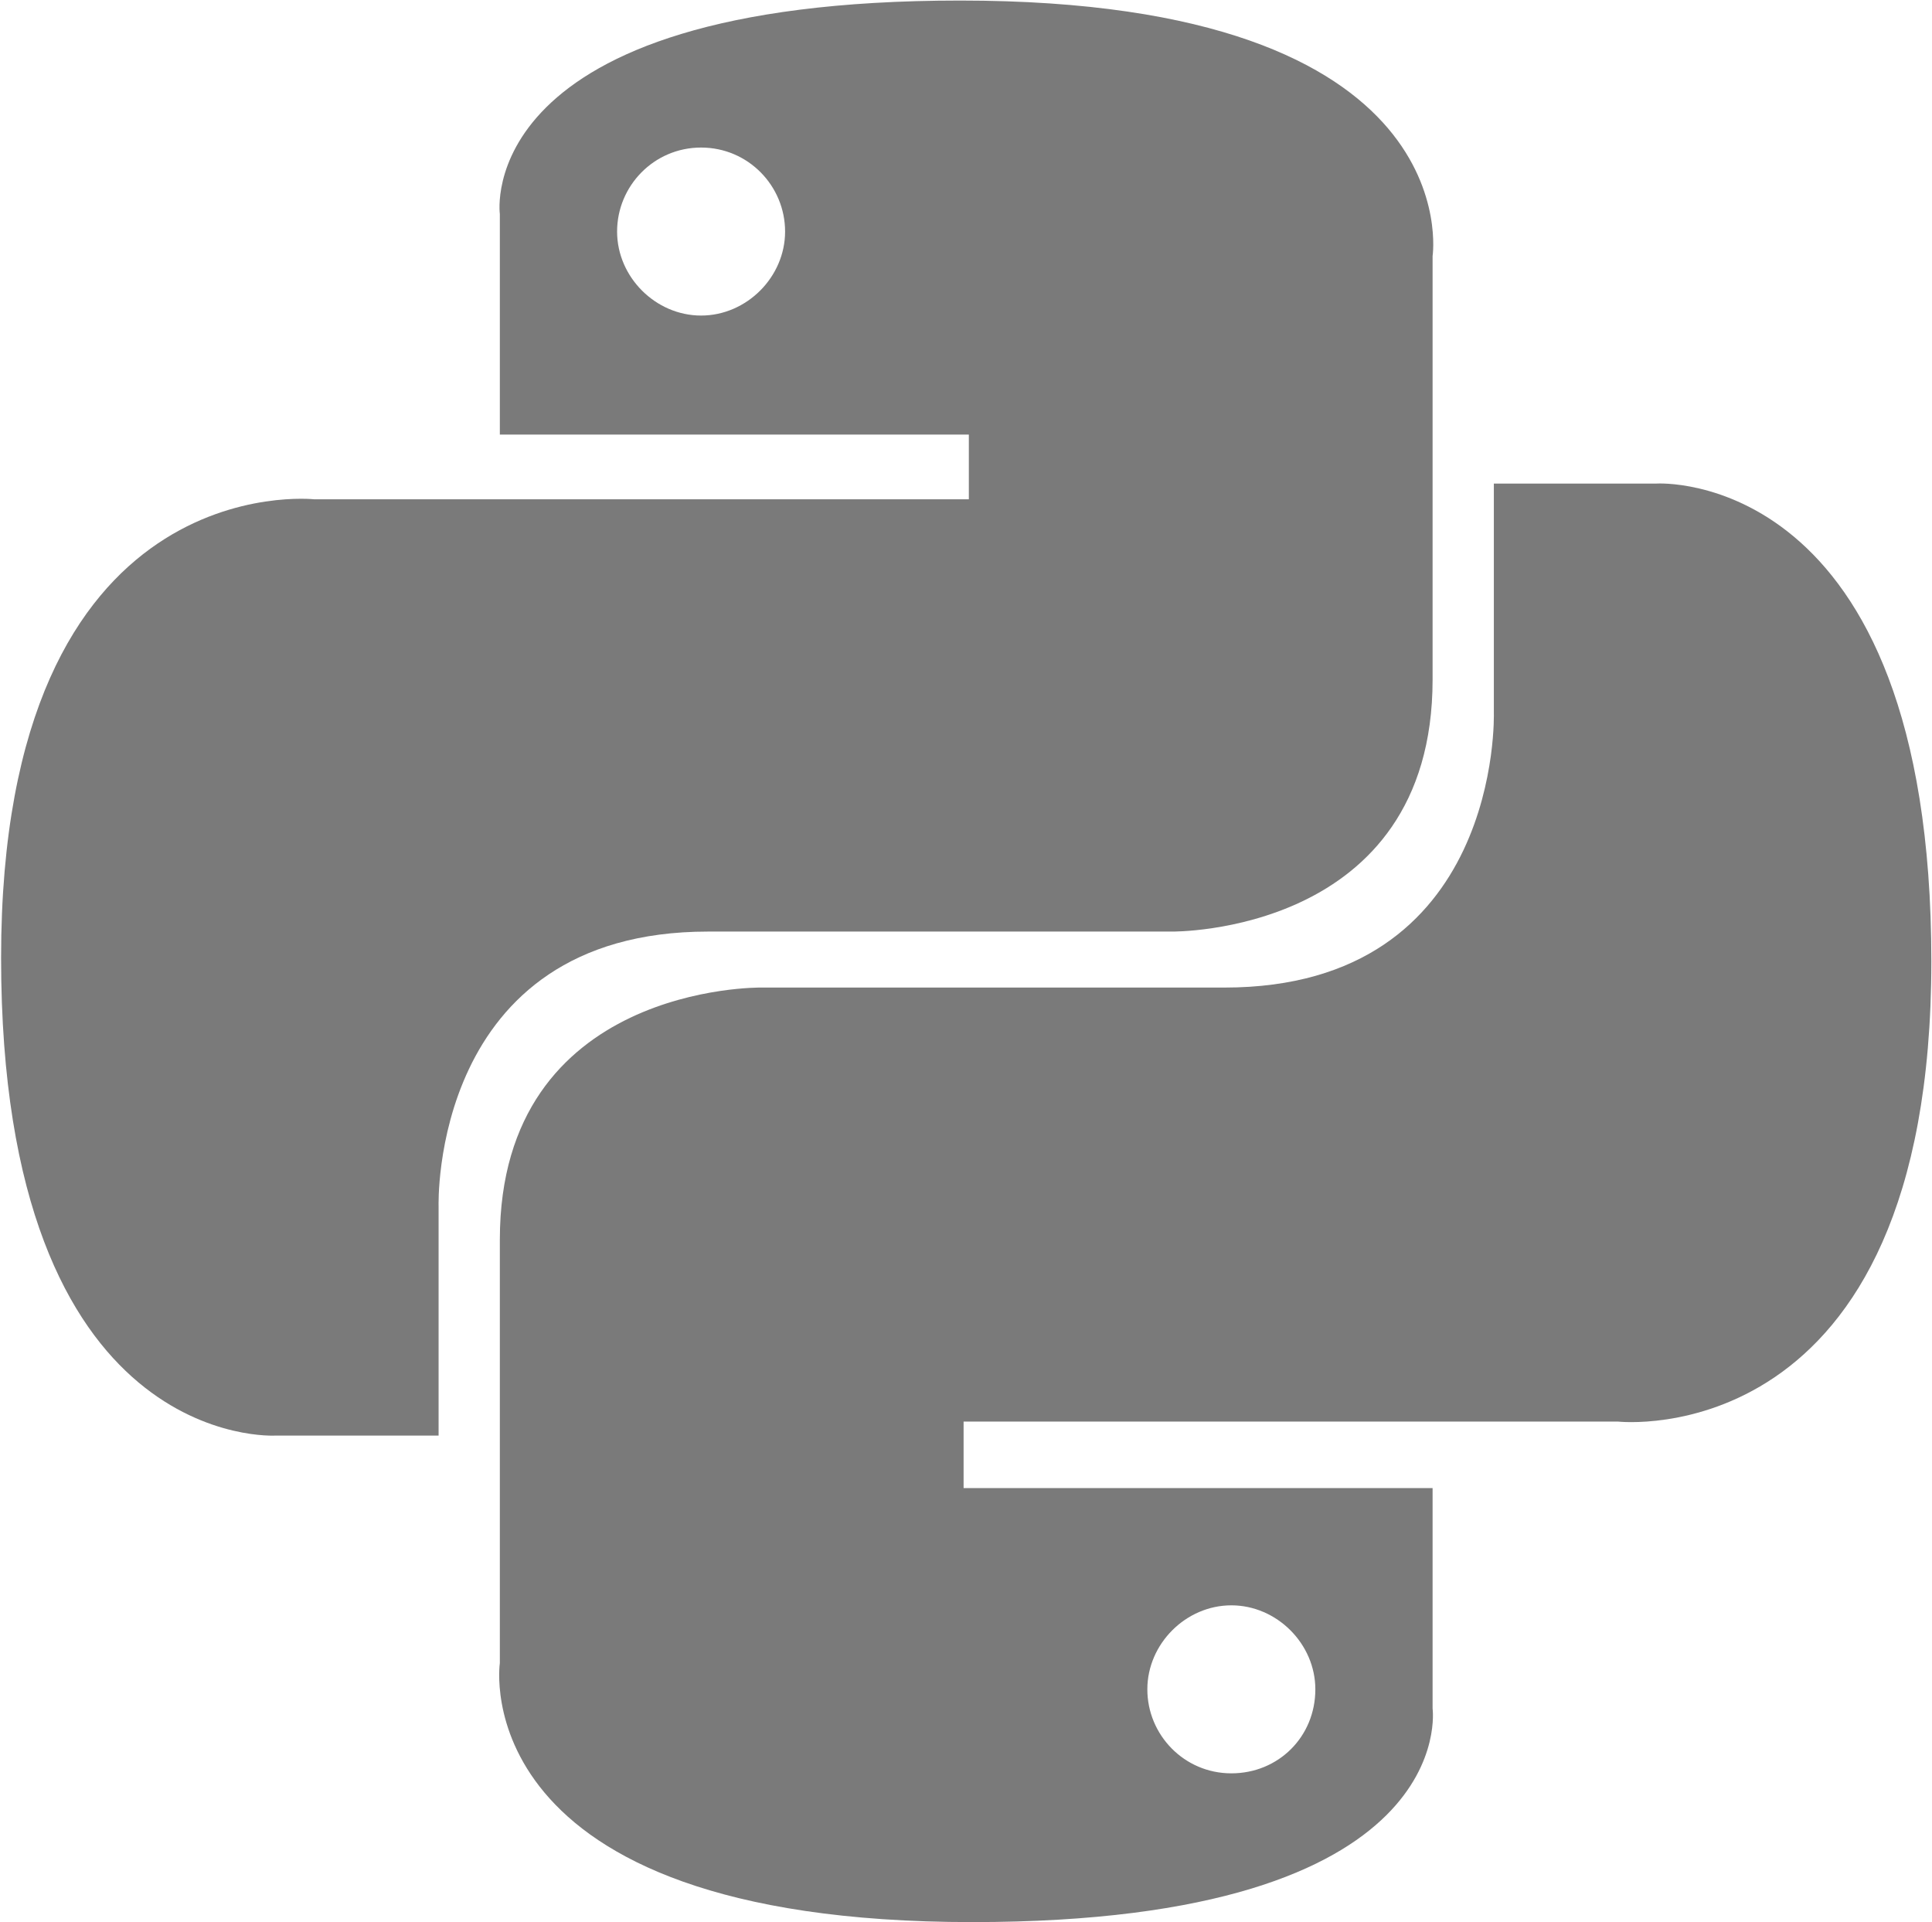
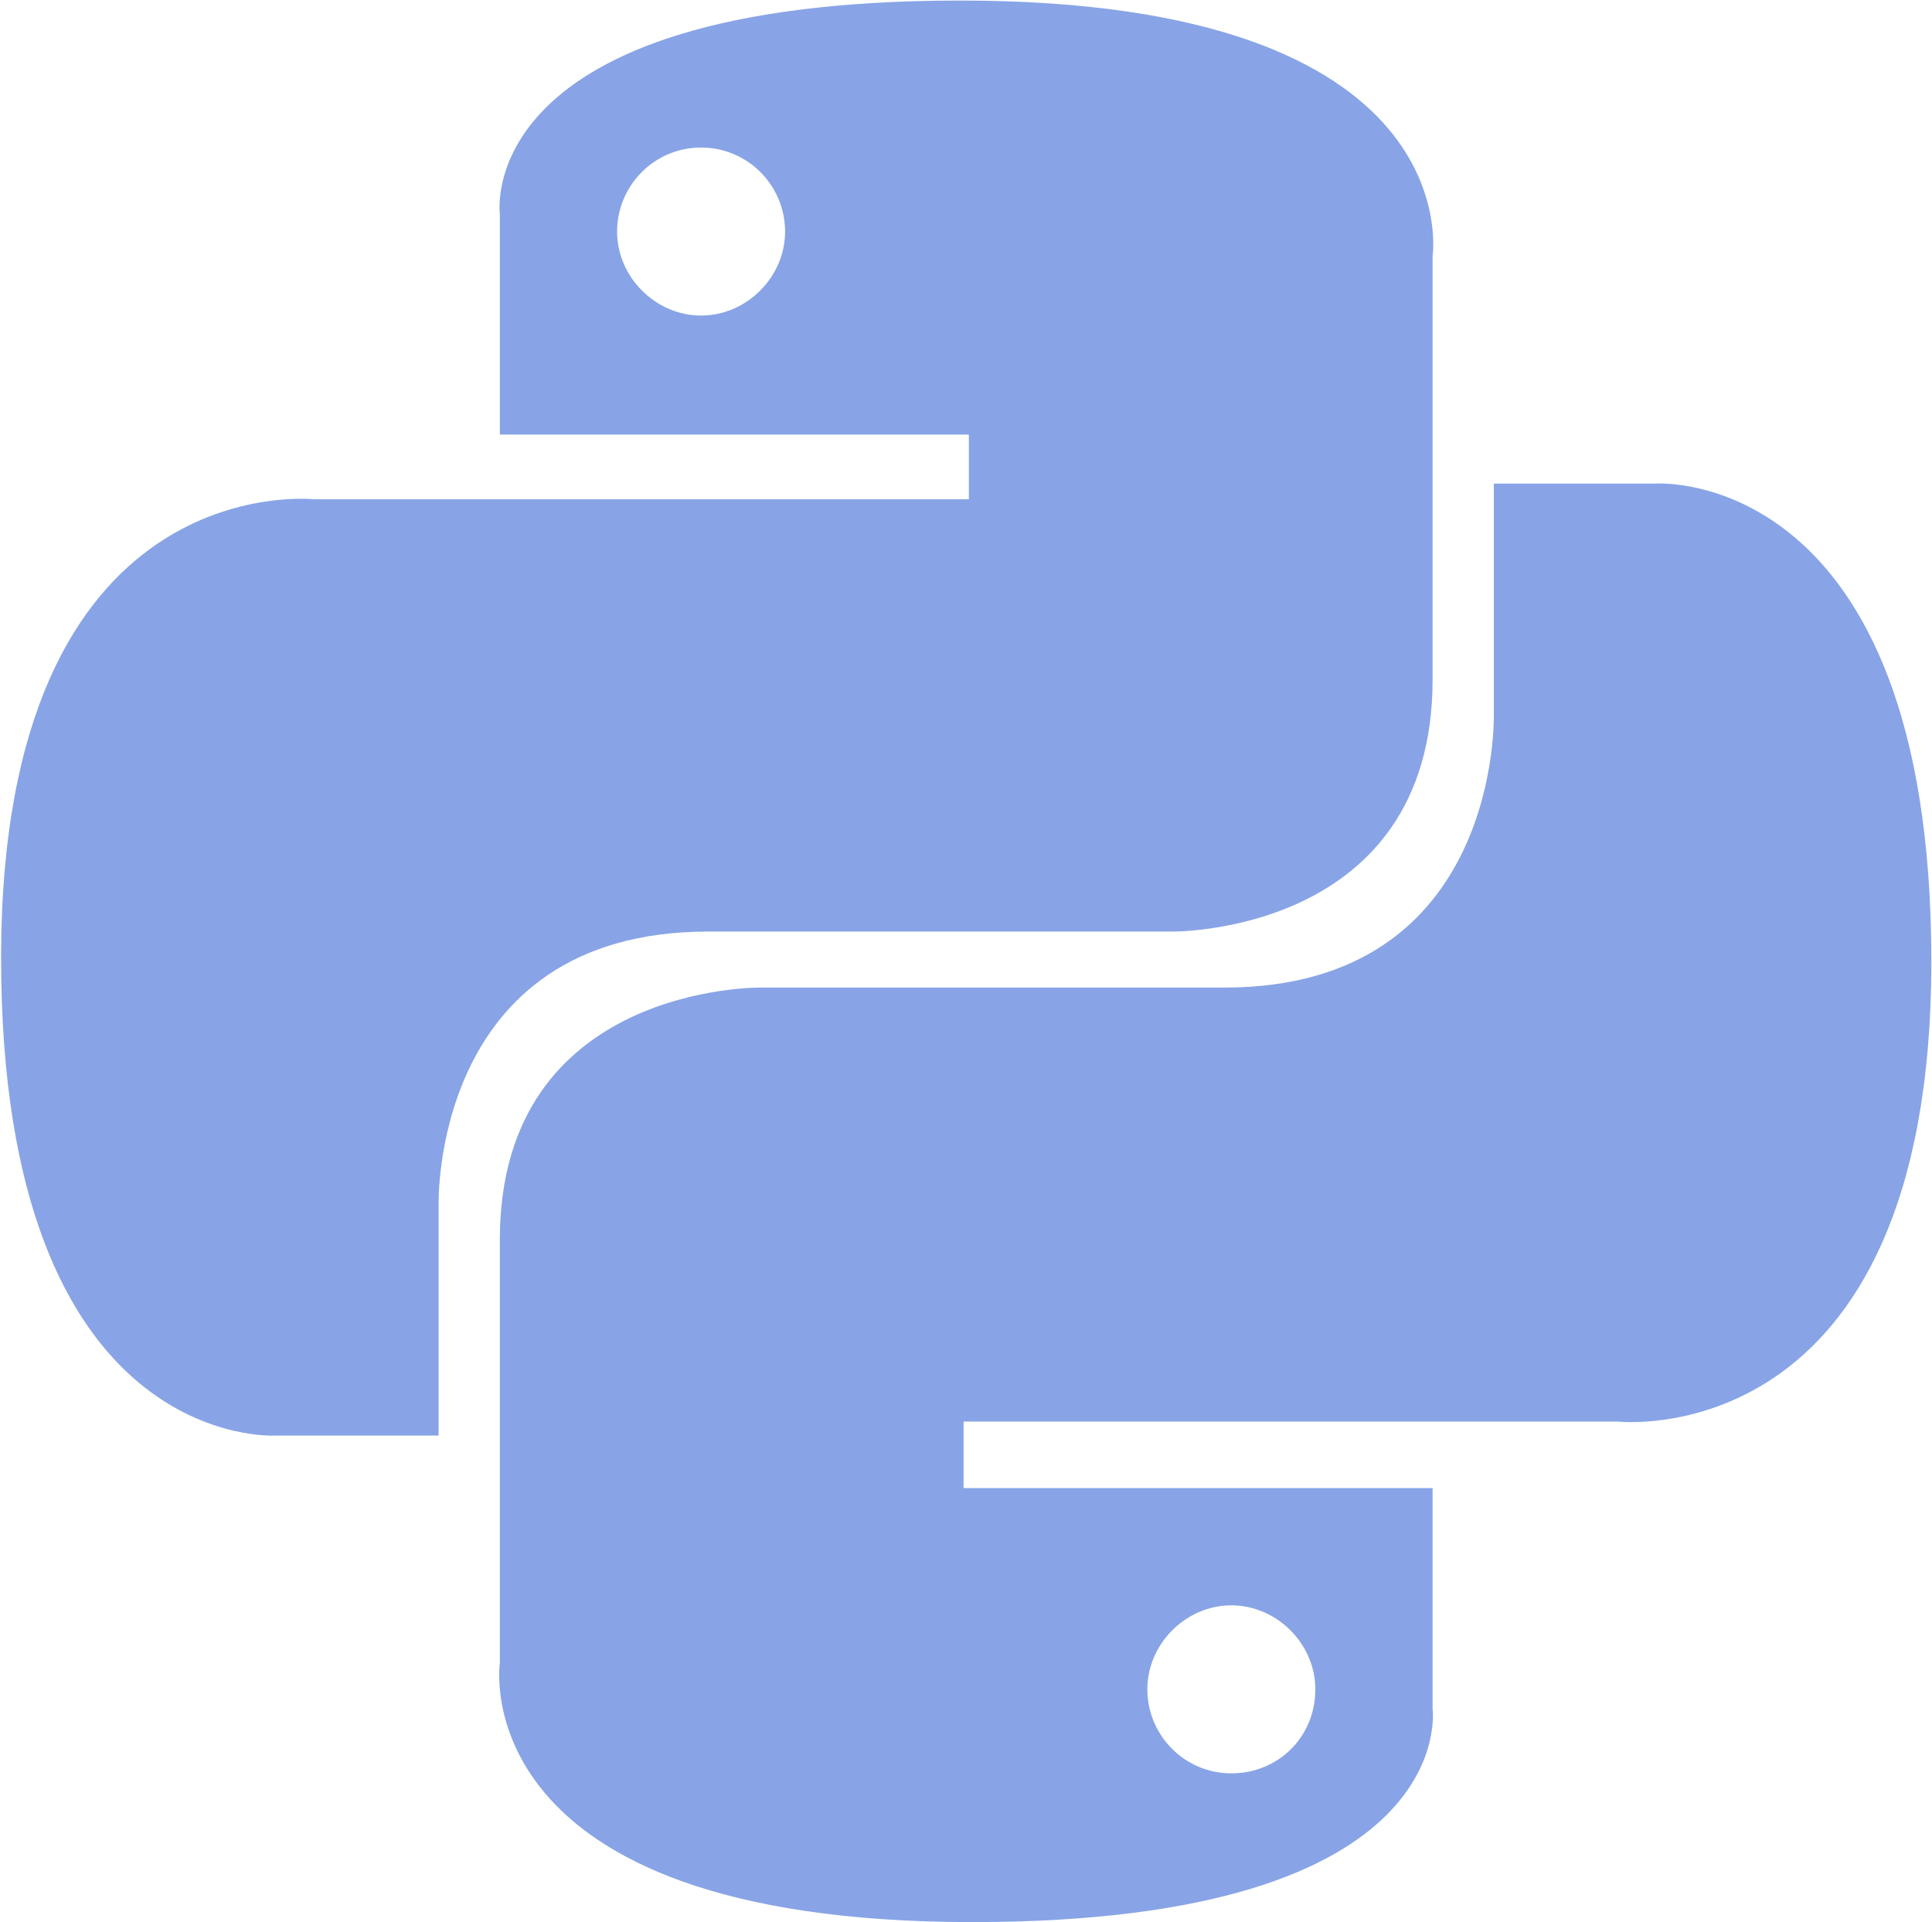
<svg xmlns="http://www.w3.org/2000/svg" version="1.1" id="svg2169" x="0px" y="0px" viewBox="0 0 110.4 109.8" style="enable-background:new 0 0 110.4 109.8;" xml:space="preserve">
  <style type="text/css">
- 	.st0{fill:#7A7A7A;}
+ 	.st0{fill:#88a4e6;}
</style>
  <g id="layer1" transform="translate(-473.3609,-251.7249)">
    <g id="g1894" transform="translate(428.4234,184.2561)">
      <path id="path8615" class="st0" d="M99.8,67.5c-28,0-26.3,12.2-26.3,12.2l0,12.6h26.8V96H62.9c0,0-17.9-2-17.9,26.2    c0,28.3,15.7,27.3,15.7,27.3h9.3v-13.1c0,0-0.5-15.7,15.4-15.7s26.5,0,26.5,0s14.9,0.2,14.9-14.4s0-24.2,0-24.2    S129,67.5,99.8,67.5z M85,75.9c2.7,0,4.8,2.2,4.8,4.8s-2.2,4.8-4.8,4.8s-4.8-2.2-4.8-4.8S82.3,75.9,85,75.9z" />
      <path id="path8620" class="st0" d="M100.5,177.3c28,0,26.3-12.2,26.3-12.2l0-12.6H100v-3.8h37.4c0,0,17.9,2,17.9-26.3    c0-28.3-15.7-27.3-15.7-27.3h-9.3v13.1c0,0,0.5,15.7-15.4,15.7s-26.5,0-26.5,0s-14.9-0.2-14.9,14.4c0,14.6,0,24.2,0,24.2    S71.3,177.3,100.5,177.3z M115.3,168.8c-2.7,0-4.8-2.2-4.8-4.8s2.2-4.8,4.8-4.8s4.8,2.2,4.8,4.8    C120.1,166.7,118,168.8,115.3,168.8z" />
    </g>
  </g>
</svg>
